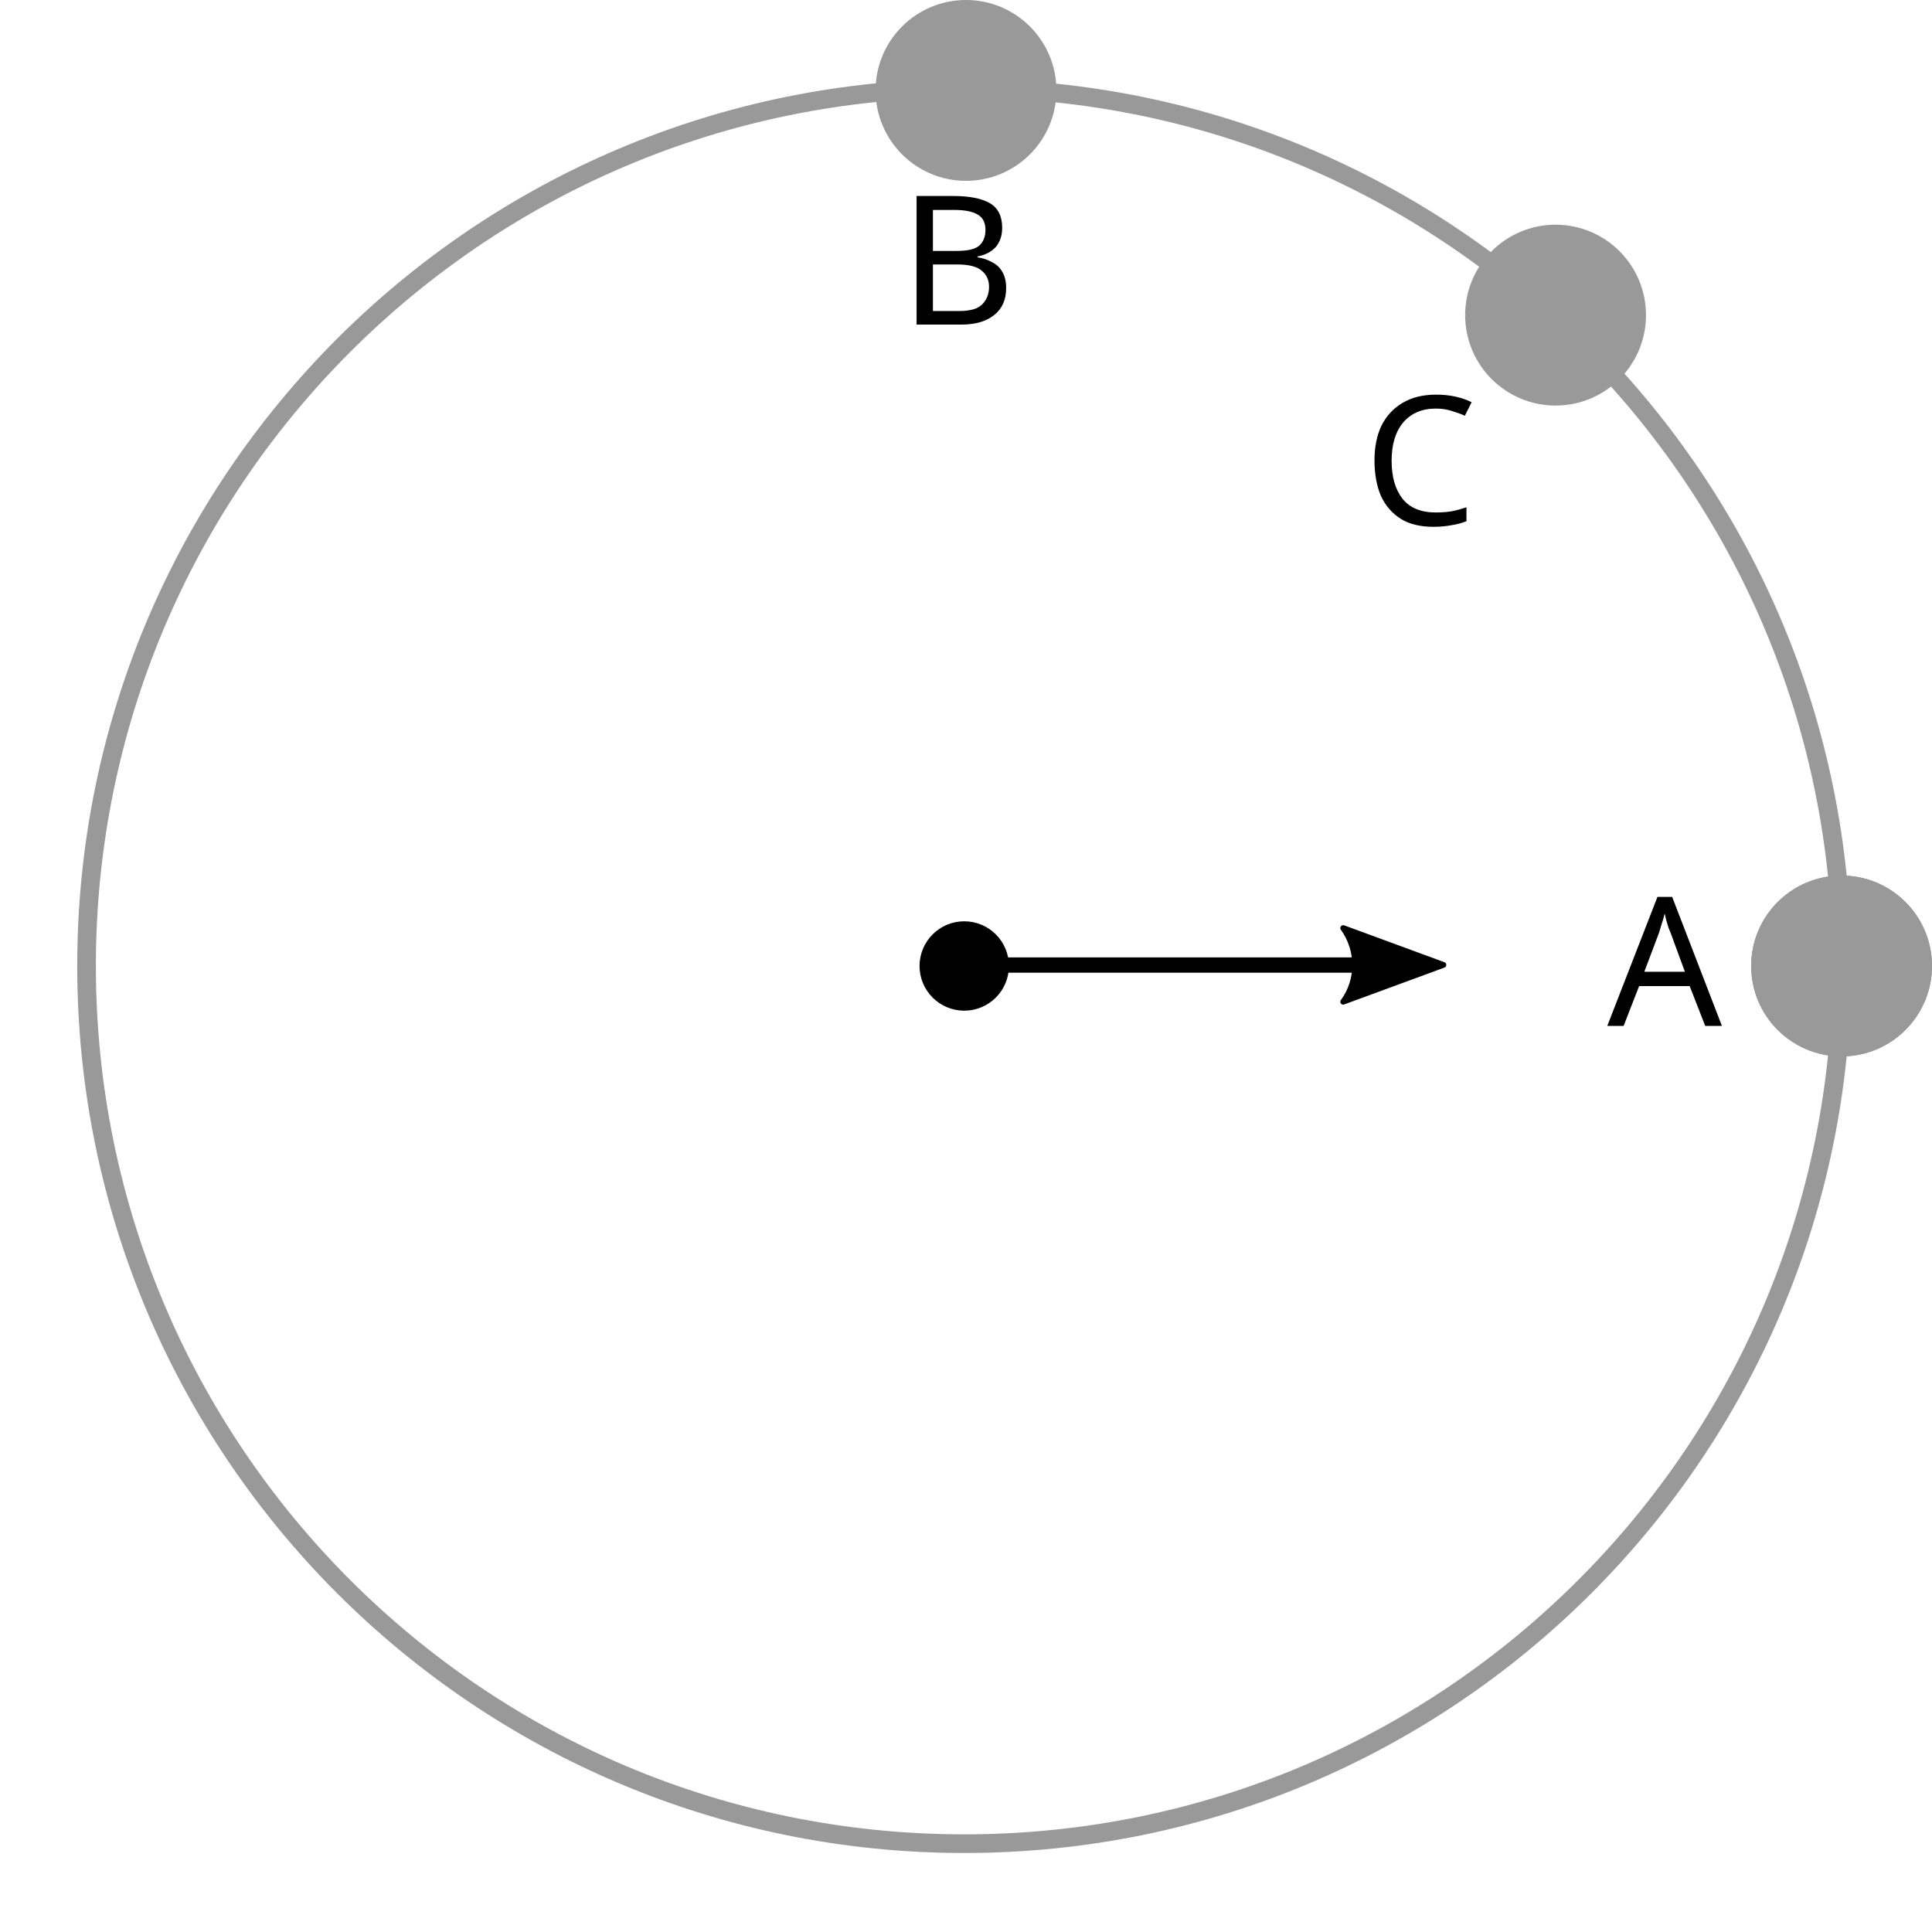
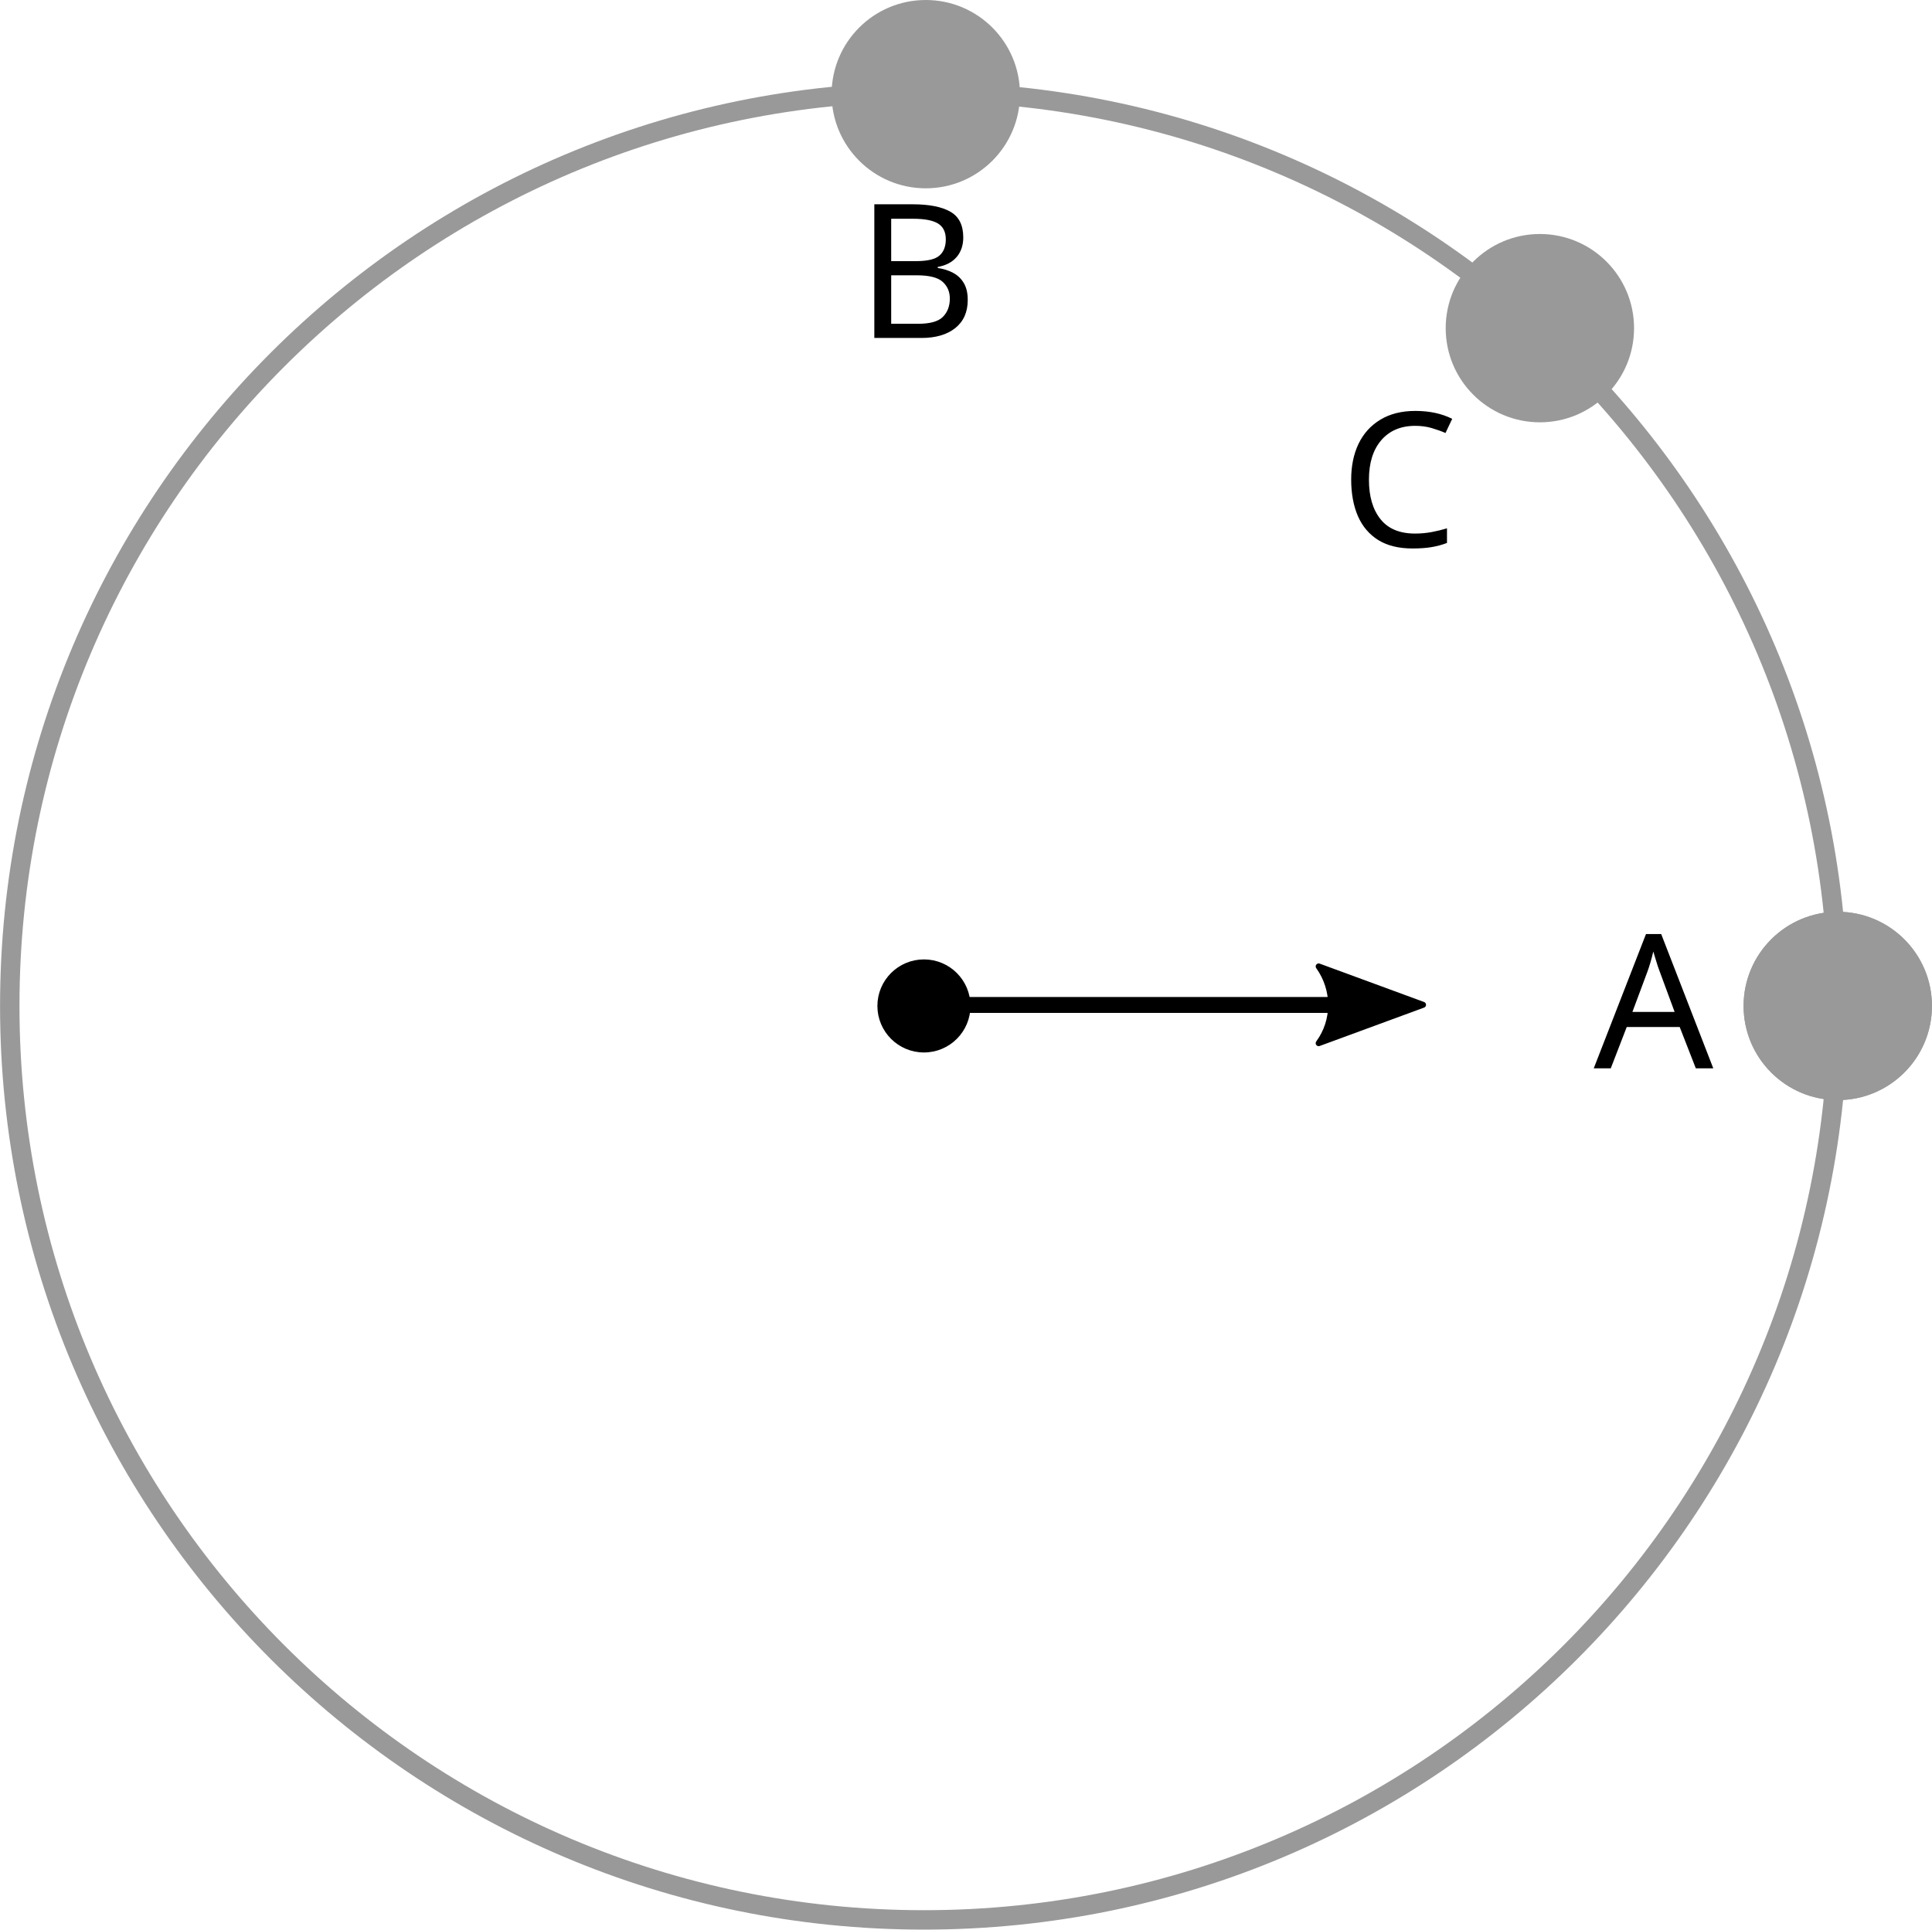
- <svg xmlns="http://www.w3.org/2000/svg" width="2.985in" height="2.985in" viewBox="0 0 75.831 75.831" version="1.1" id="svg8">
+ <svg xmlns="http://www.w3.org/2000/svg" width="7.964in" height="7.956in" viewBox="0 0 202.28 202.088" version="1.1" id="svg8">
  <defs id="defs2">
    <marker orient="auto" refY="0" refX="0" id="Arrow2Mend" style="overflow:visible">
      <path id="path849" style="fill:#000000;fill-opacity:1;fill-rule:evenodd;stroke:#000000;stroke-width:0.625;stroke-linejoin:round;stroke-opacity:1" d="M 8.719,4.034 -2.207,0.016 8.719,-4.002 c -1.745,2.372 -1.735,5.617 -6e-7,8.035 z" transform="scale(-0.6)" />
    </marker>
    <marker orient="auto" refY="0" refX="0" id="Arrow2Mstart" style="overflow:visible">
      <path id="path846" style="fill:#000000;fill-opacity:1;fill-rule:evenodd;stroke:#000000;stroke-width:0.625;stroke-linejoin:round;stroke-opacity:1" d="M 8.719,4.034 -2.207,0.016 8.719,-4.002 c -1.745,2.372 -1.735,5.617 -6e-7,8.035 z" transform="scale(0.6)" />
    </marker>
    <marker orient="auto" refY="0" refX="0" id="Arrow2Mstart-5" style="overflow:visible">
      <path id="path846-1" style="fill:#000000;fill-opacity:1;fill-rule:evenodd;stroke:#000000;stroke-width:0.625;stroke-linejoin:round;stroke-opacity:1" d="M 8.719,4.034 -2.207,0.016 8.719,-4.002 c -1.745,2.372 -1.735,5.617 -6e-7,8.035 z" transform="scale(0.6)" />
    </marker>
    <marker orient="auto" refY="0" refX="0" id="Arrow2Mend-3" style="overflow:visible">
      <path id="path849-6" style="fill:#000000;fill-opacity:1;fill-rule:evenodd;stroke:#000000;stroke-width:0.625;stroke-linejoin:round;stroke-opacity:1" d="M 8.719,4.034 -2.207,0.016 8.719,-4.002 c -1.745,2.372 -1.735,5.617 -6e-7,8.035 z" transform="scale(-0.6)" />
    </marker>
    <marker orient="auto" refY="0" refX="0" id="Arrow2Mstart-6" style="overflow:visible">
      <path id="path846-4" style="fill:#000000;fill-opacity:1;fill-rule:evenodd;stroke:#000000;stroke-width:0.625;stroke-linejoin:round;stroke-opacity:1" d="M 8.719,4.034 -2.207,0.016 8.719,-4.002 c -1.745,2.372 -1.735,5.617 -6e-7,8.035 z" transform="scale(0.6)" />
    </marker>
    <marker orient="auto" refY="0" refX="0" id="Arrow2Mend-31" style="overflow:visible">
      <path id="path849-7" style="fill:#000000;fill-opacity:1;fill-rule:evenodd;stroke:#000000;stroke-width:0.625;stroke-linejoin:round;stroke-opacity:1" d="M 8.719,4.034 -2.207,0.016 8.719,-4.002 c -1.745,2.372 -1.735,5.617 -6e-7,8.035 z" transform="scale(-0.6)" />
    </marker>
  </defs>
-   <g id="layer1" transform="translate(115.8201,-133.901)">
-     <circle style="opacity:1;fill:#000000;fill-opacity:1;stroke:#000000;stroke-width:0.13;stroke-miterlimit:4;stroke-dasharray:none;stroke-dashoffset:0;stroke-opacity:1" id="path913-0" cx="-77.974" cy="171.816" r="1.689" />
-     <circle style="opacity:1;fill:none;fill-opacity:1;stroke:#999999;stroke-width:0.732;stroke-miterlimit:4;stroke-dasharray:none;stroke-dashoffset:0;stroke-opacity:1" id="path913-7" cx="-77.974" cy="171.816" r="34.449" />
-     <circle style="opacity:1;fill:#999999;fill-opacity:1;stroke:none;stroke-width:0.272;stroke-miterlimit:4;stroke-dasharray:none;stroke-dashoffset:0;stroke-opacity:1" id="path913-6" cx="-43.538" cy="171.816" r="3.549" />
-     <circle style="opacity:1;fill:#999999;fill-opacity:1;stroke:none;stroke-width:0.272;stroke-miterlimit:4;stroke-dasharray:none;stroke-dashoffset:0;stroke-opacity:1" id="path913-6-1" cx="-43.538" cy="171.816" r="3.549" />
-     <circle style="opacity:1;fill:#999999;fill-opacity:1;stroke:none;stroke-width:0.272;stroke-miterlimit:4;stroke-dasharray:none;stroke-dashoffset:0;stroke-opacity:1" id="path913-6-6-6" cx="77.905" cy="-137.45" r="3.549" transform="scale(-1)" />
-     <circle style="opacity:1;fill:#999999;fill-opacity:1;stroke:none;stroke-width:0.272;stroke-miterlimit:4;stroke-dasharray:none;stroke-dashoffset:0;stroke-opacity:1" id="path913-6-1-7" cx="54.764" cy="-146.27" r="3.549" transform="scale(-1)" />
-     <path style="fill:none;stroke:#000000;stroke-width:0.6;stroke-linecap:butt;stroke-linejoin:miter;stroke-opacity:1;stroke-miterlimit:4;stroke-dasharray:none;marker-end:url(#Arrow2Mend-3)" d="M -78.135,171.779 H -59.961" id="path4610" />
-     <text xml:space="preserve" style="font-size:4.939px;line-height:1.25;font-family:'Book Antiqua';-inkscape-font-specification:'Book Antiqua';letter-spacing:0px;word-spacing:0px;stroke-width:0.265" x="-52.734" y="174.169" id="text4626">
-       <tspan id="tspan4624" x="-52.734" y="174.169" style="font-size:7.056px;stroke-width:0.265">A</tspan>
+   <g id="layer1" transform="translate(177.5292,-69.22179)">
+     <circle style="opacity:1;fill:#000000;fill-opacity:1;stroke:#000000;stroke-width:0.36;stroke-miterlimit:4;stroke-dasharray:none;stroke-dashoffset:0;stroke-opacity:1" id="path913-0" cx="-80.793" cy="174.574" r="4.693" />
+     <circle style="opacity:1;fill:none;fill-opacity:1;stroke:#999999;stroke-width:2.033;stroke-miterlimit:4;stroke-dasharray:none;stroke-dashoffset:0;stroke-opacity:1" id="path913-7" cx="-80.793" cy="174.574" r="95.72" />
+     <circle style="opacity:1;fill:#999999;fill-opacity:1;stroke:none;stroke-width:0.756;stroke-miterlimit:4;stroke-dasharray:none;stroke-dashoffset:0;stroke-opacity:1" id="path913-6" cx="14.89" cy="174.574" r="9.861" />
+     <circle style="opacity:1;fill:#999999;fill-opacity:1;stroke:none;stroke-width:0.756;stroke-miterlimit:4;stroke-dasharray:none;stroke-dashoffset:0;stroke-opacity:1" id="path913-6-1" cx="14.89" cy="174.574" r="9.861" />
+     <circle style="opacity:1;fill:#999999;fill-opacity:1;stroke:none;stroke-width:0.756;stroke-miterlimit:4;stroke-dasharray:none;stroke-dashoffset:0;stroke-opacity:1" id="path913-6-6-6" cx="80.601" cy="-79.083" r="9.861" transform="scale(-1)" />
+     <circle style="opacity:1;fill:#999999;fill-opacity:1;stroke:none;stroke-width:0.756;stroke-miterlimit:4;stroke-dasharray:none;stroke-dashoffset:0;stroke-opacity:1" id="path913-6-1-7" cx="16.301" cy="-103.59" r="9.861" transform="scale(-1)" />
+     <path style="fill:none;stroke:#000000;stroke-width:1.667;stroke-linecap:butt;stroke-linejoin:miter;stroke-miterlimit:4;stroke-dasharray:none;stroke-opacity:1;marker-end:url(#Arrow2Mend-3)" d="m -81.241,174.471 h 50.499" id="path4610" />
+     <text xml:space="preserve" style="font-size:13.723px;line-height:1.25;font-family:'Book Antiqua';-inkscape-font-specification:'Book Antiqua';letter-spacing:0px;word-spacing:0px;stroke-width:0.735" x="-10.66" y="181.11" id="text4626">
+       <tspan id="tspan4624" x="-10.66" y="181.11" style="font-size:19.605px;stroke-width:0.735">A</tspan>
    </text>
-     <text xml:space="preserve" style="font-size:4.939px;line-height:1.25;font-family:'Book Antiqua';-inkscape-font-specification:'Book Antiqua';letter-spacing:0px;word-spacing:0px;stroke-width:0.265" x="-80.53" y="146.64" id="text4626-0">
-       <tspan id="tspan4624-5" x="-80.53" y="146.64" style="font-size:7.056px;stroke-width:0.265">B</tspan>
+     <text xml:space="preserve" style="font-size:13.723px;line-height:1.25;font-family:'Book Antiqua';-inkscape-font-specification:'Book Antiqua';letter-spacing:0px;word-spacing:0px;stroke-width:0.735" x="-87.895" y="104.618" id="text4626-0">
+       <tspan id="tspan4624-5" x="-87.895" y="104.618" style="font-size:19.605px;stroke-width:0.735">B</tspan>
    </text>
-     <text xml:space="preserve" style="font-size:4.939px;line-height:1.25;font-family:'Book Antiqua';-inkscape-font-specification:'Book Antiqua';letter-spacing:0px;word-spacing:0px;stroke-width:0.265" x="-62.307" y="154.501" id="text4626-2">
-       <tspan id="tspan4624-6" x="-62.307" y="154.501" style="font-size:7.056px;stroke-width:0.265">C</tspan>
+     <text xml:space="preserve" style="font-size:13.723px;line-height:1.25;font-family:'Book Antiqua';-inkscape-font-specification:'Book Antiqua';letter-spacing:0px;word-spacing:0px;stroke-width:0.735" x="-37.26" y="126.462" id="text4626-2">
+       <tspan id="tspan4624-6" x="-37.26" y="126.462" style="font-size:19.605px;stroke-width:0.735">C</tspan>
    </text>
  </g>
</svg>
